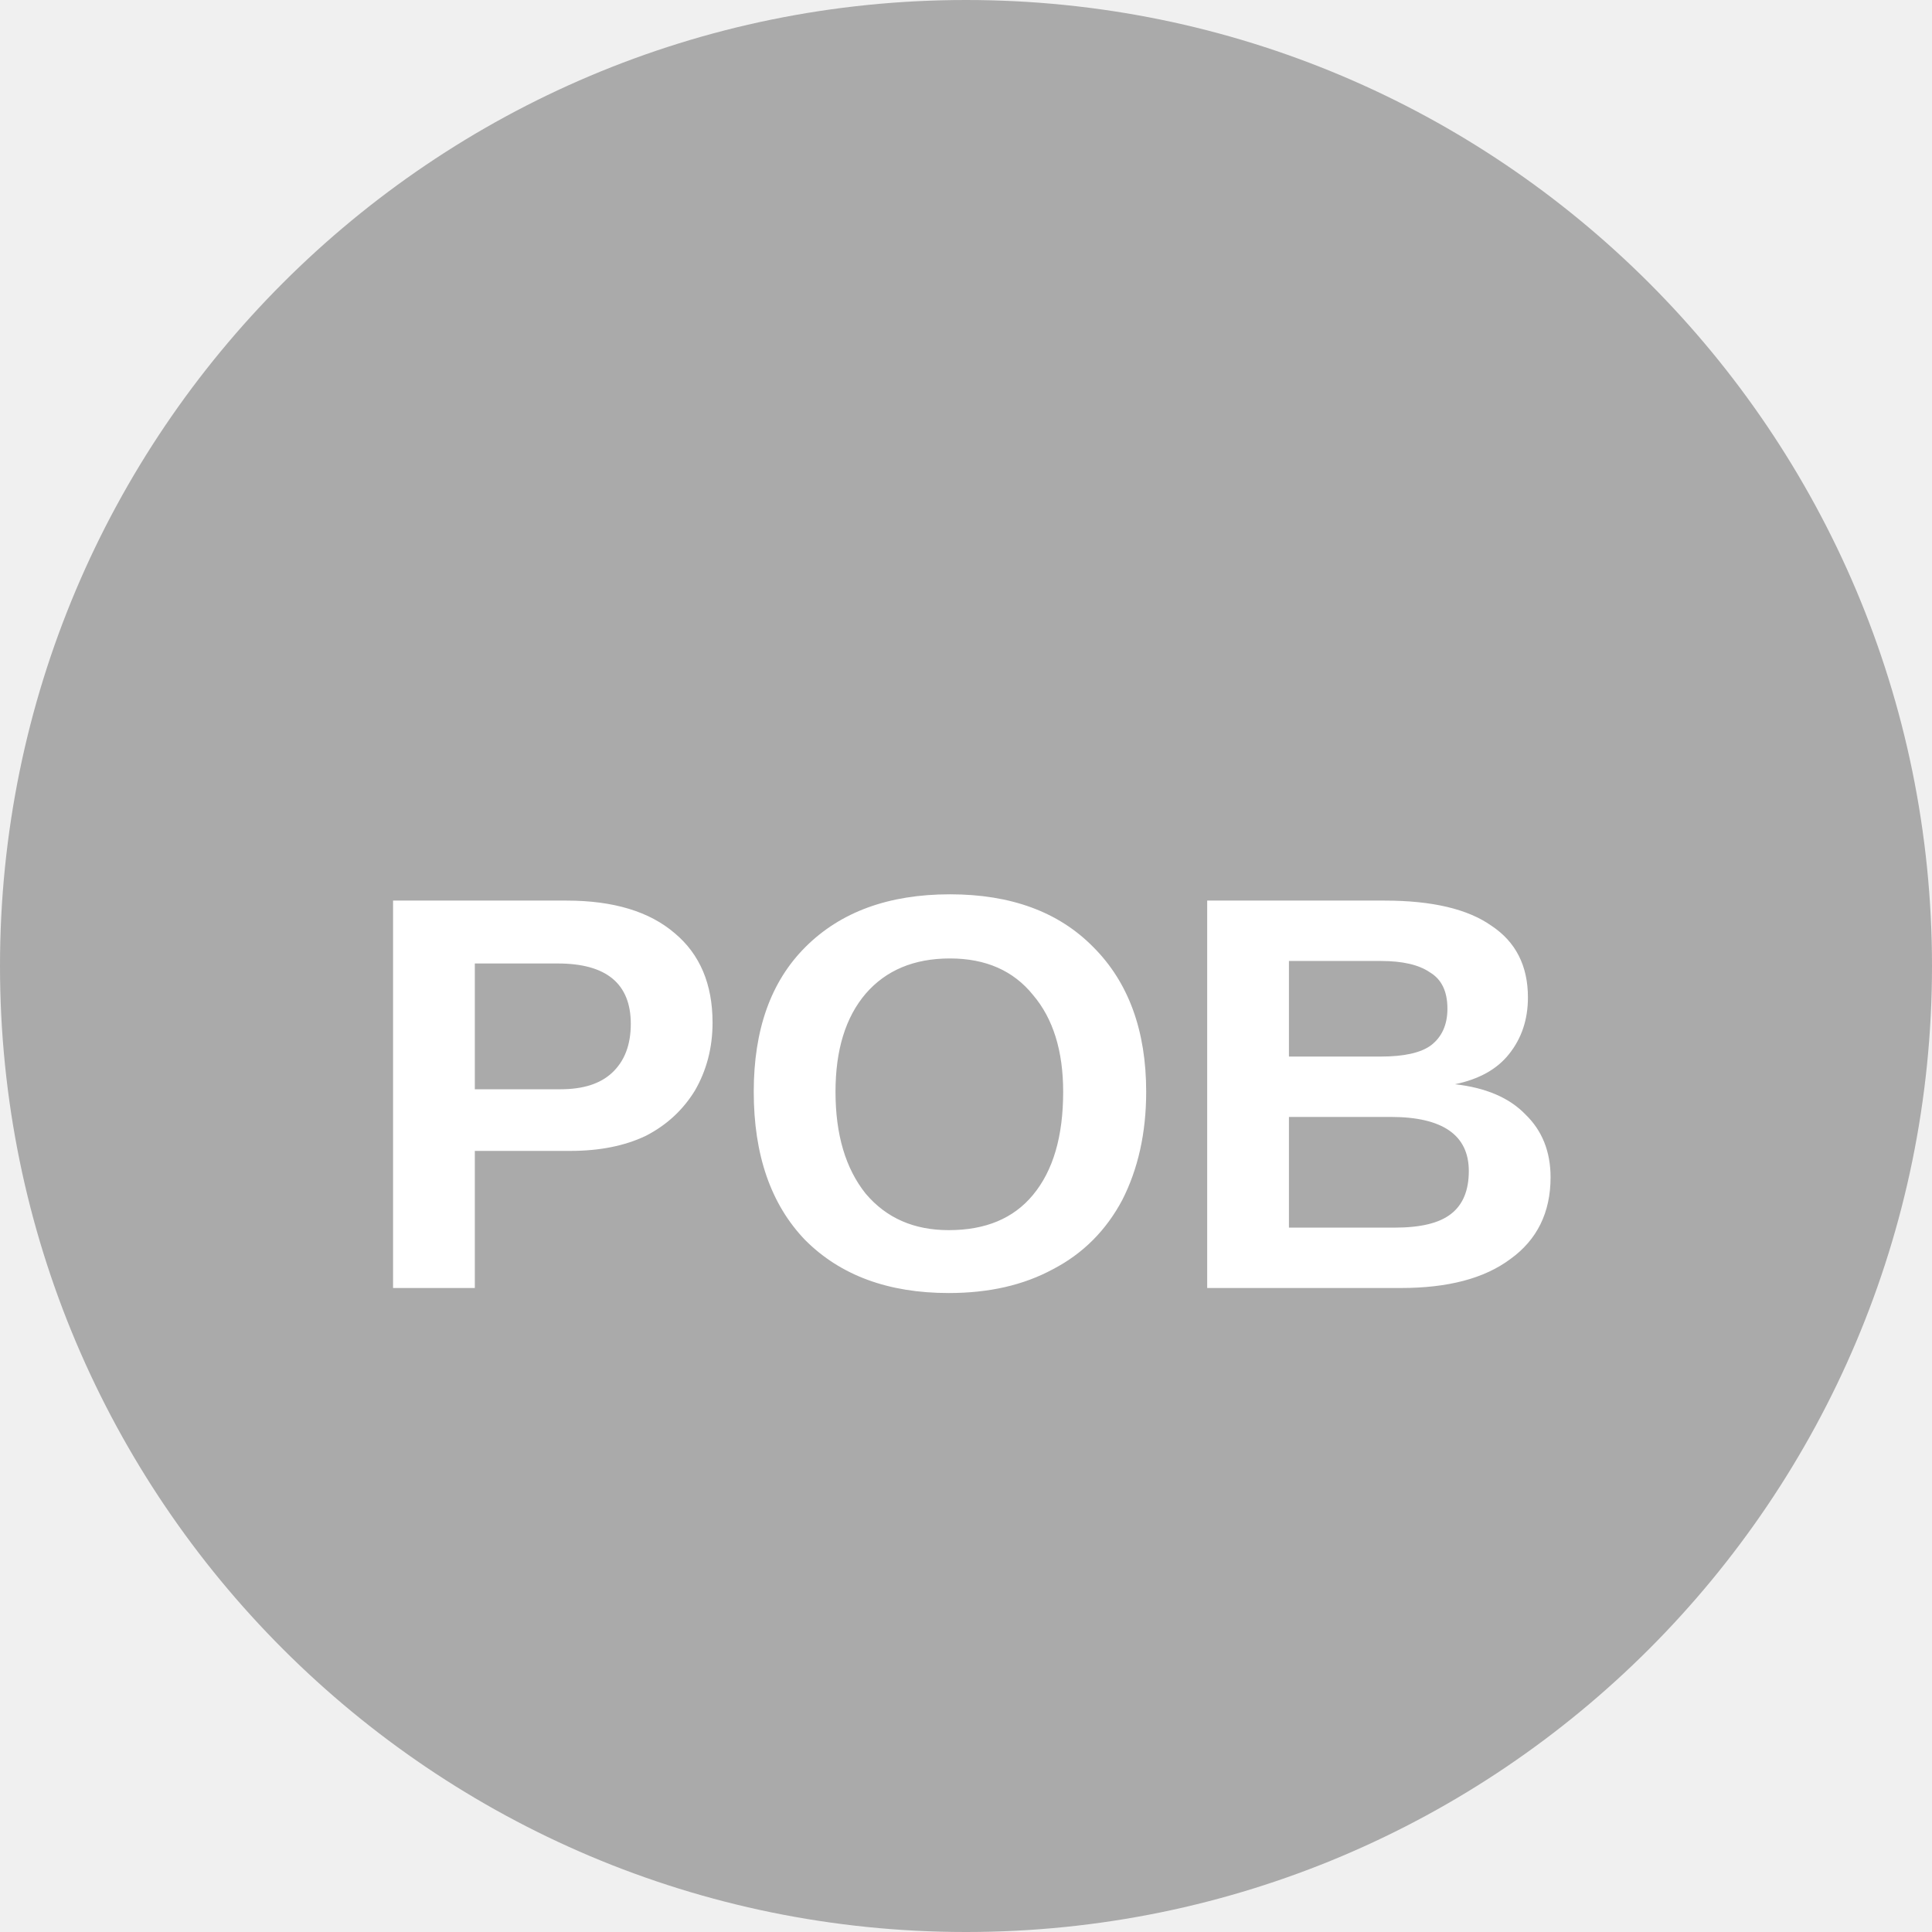
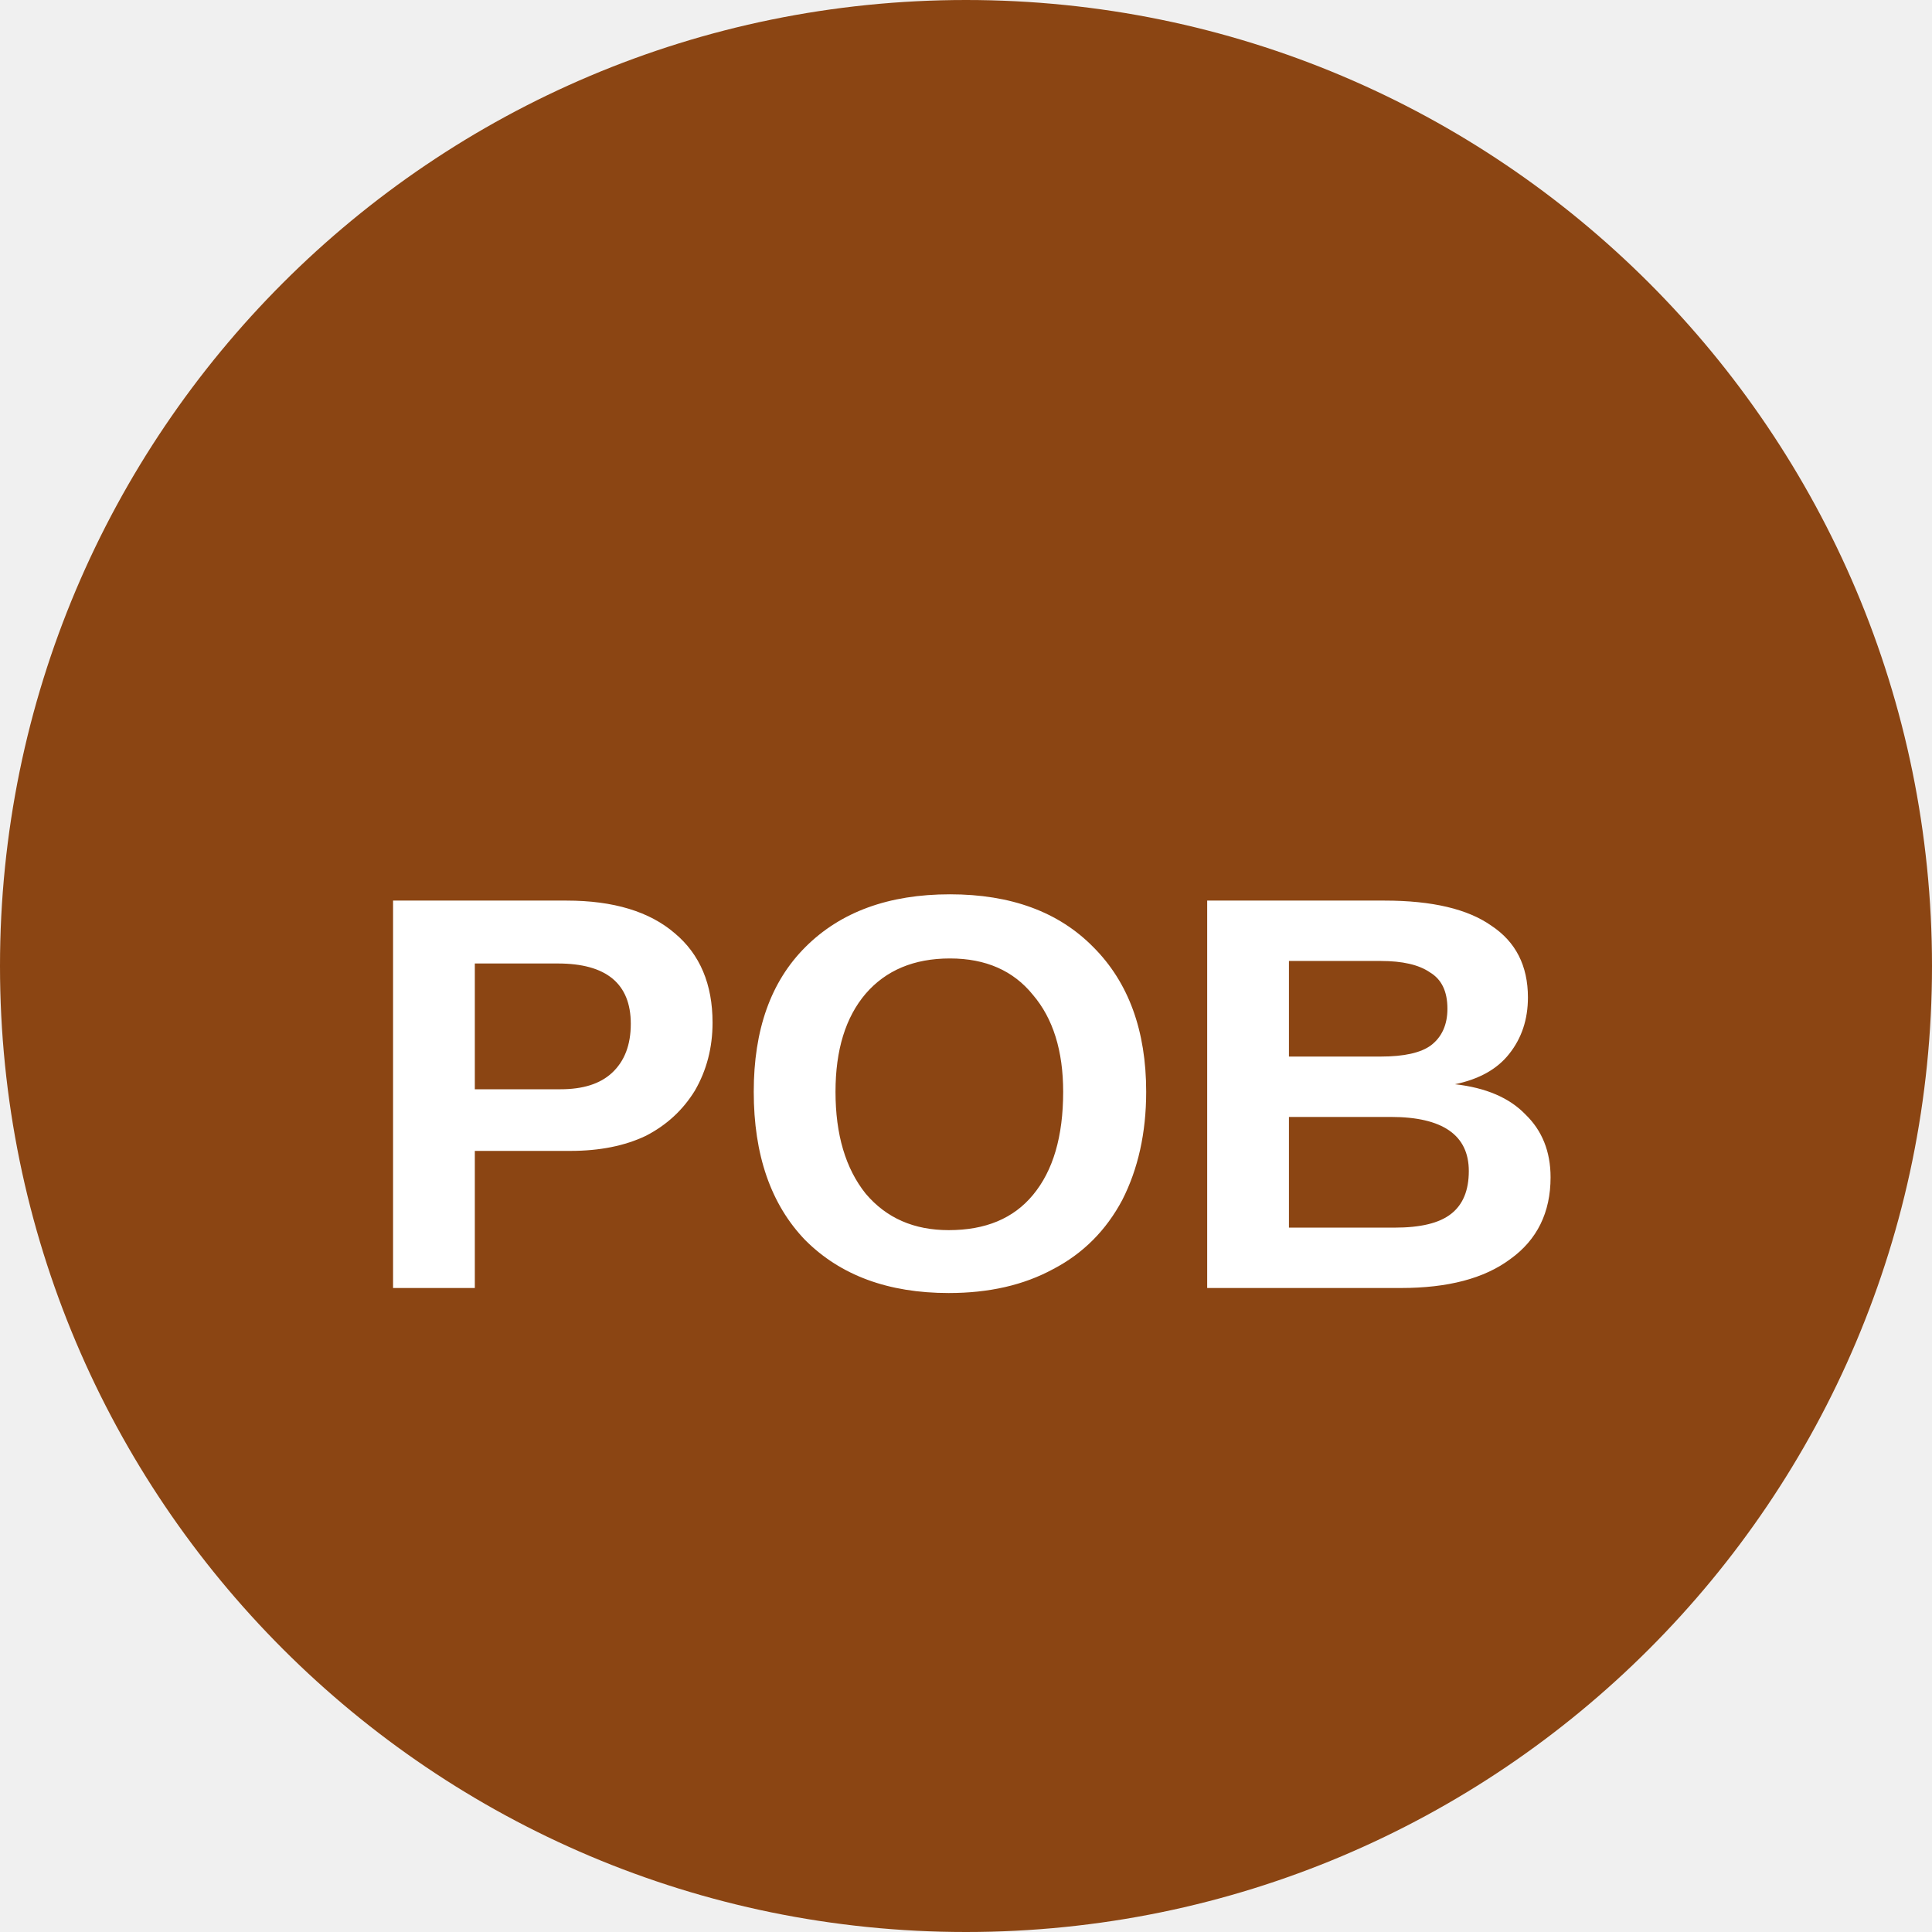
<svg xmlns="http://www.w3.org/2000/svg" viewBox="0 0 24 24">
-   <circle cx="12" cy="12" r="12" fill="#aaaaaa" />
+   <circle cx="12" cy="12" r="12" fill="#8B4513" />
  <text x="12" y="16" text-anchor="middle" font-weight="700" font-size="7" font-family="Arial" fill="#fff">POB</text>
</svg>
